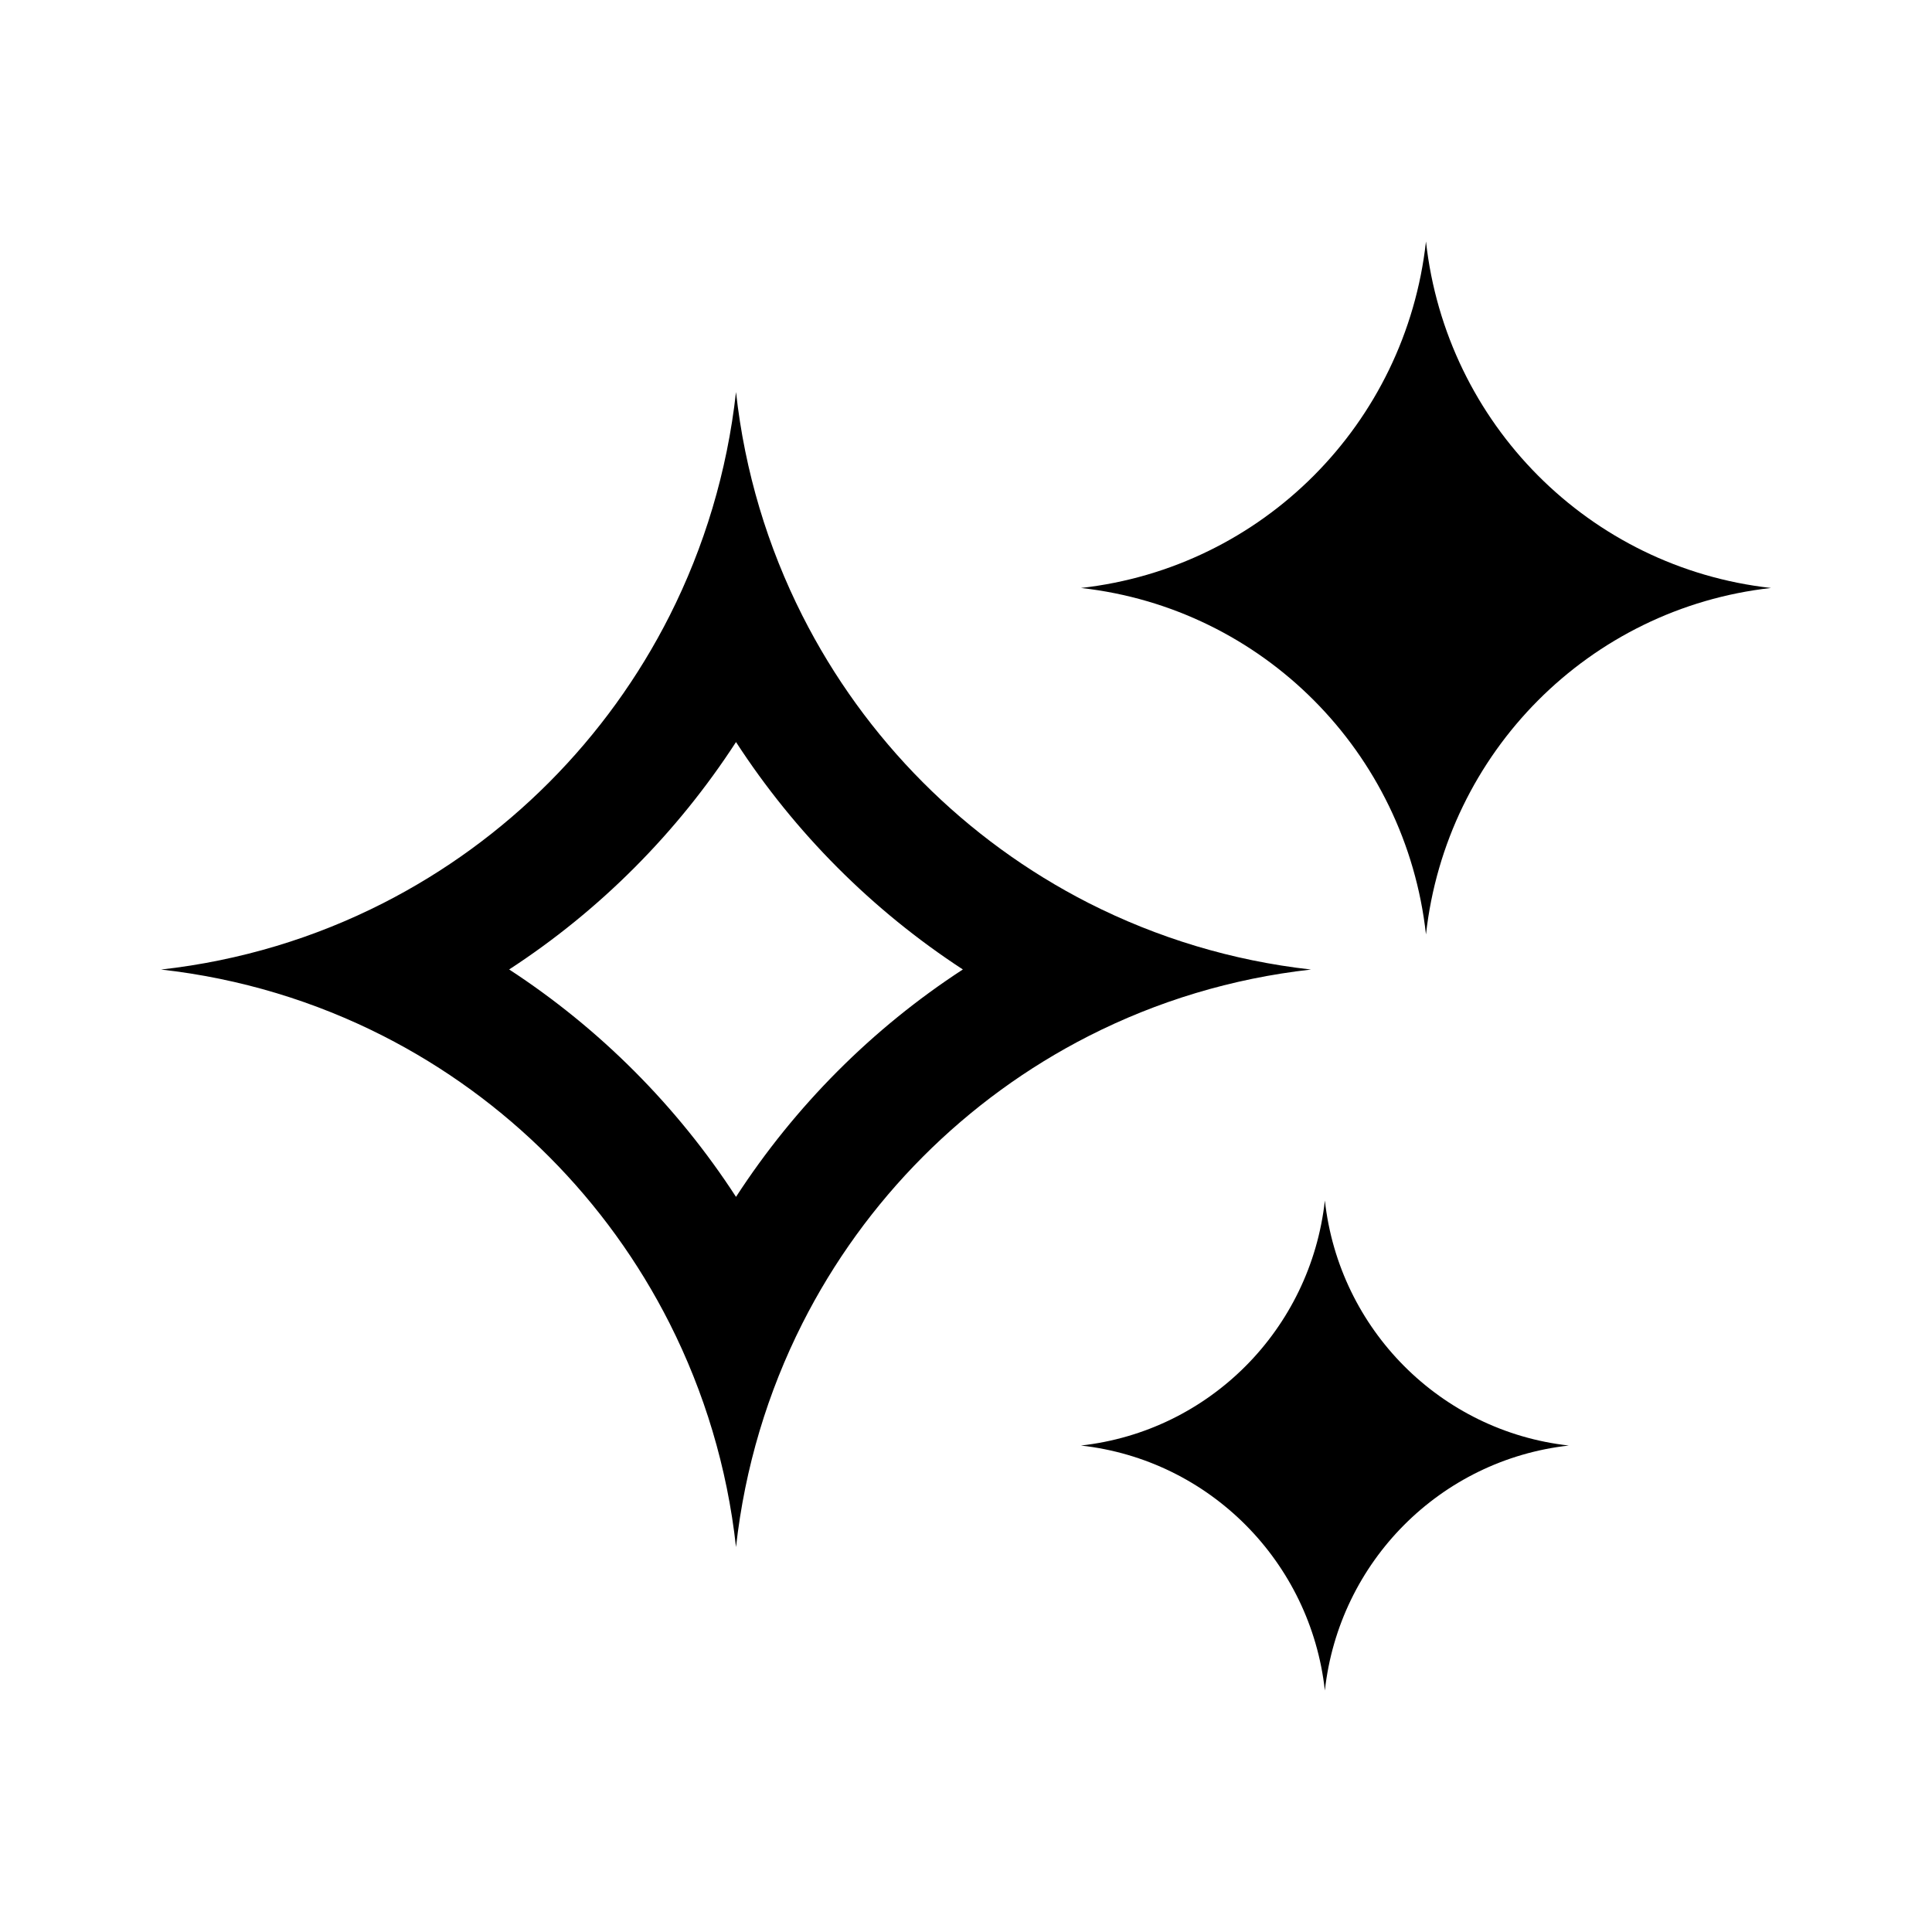
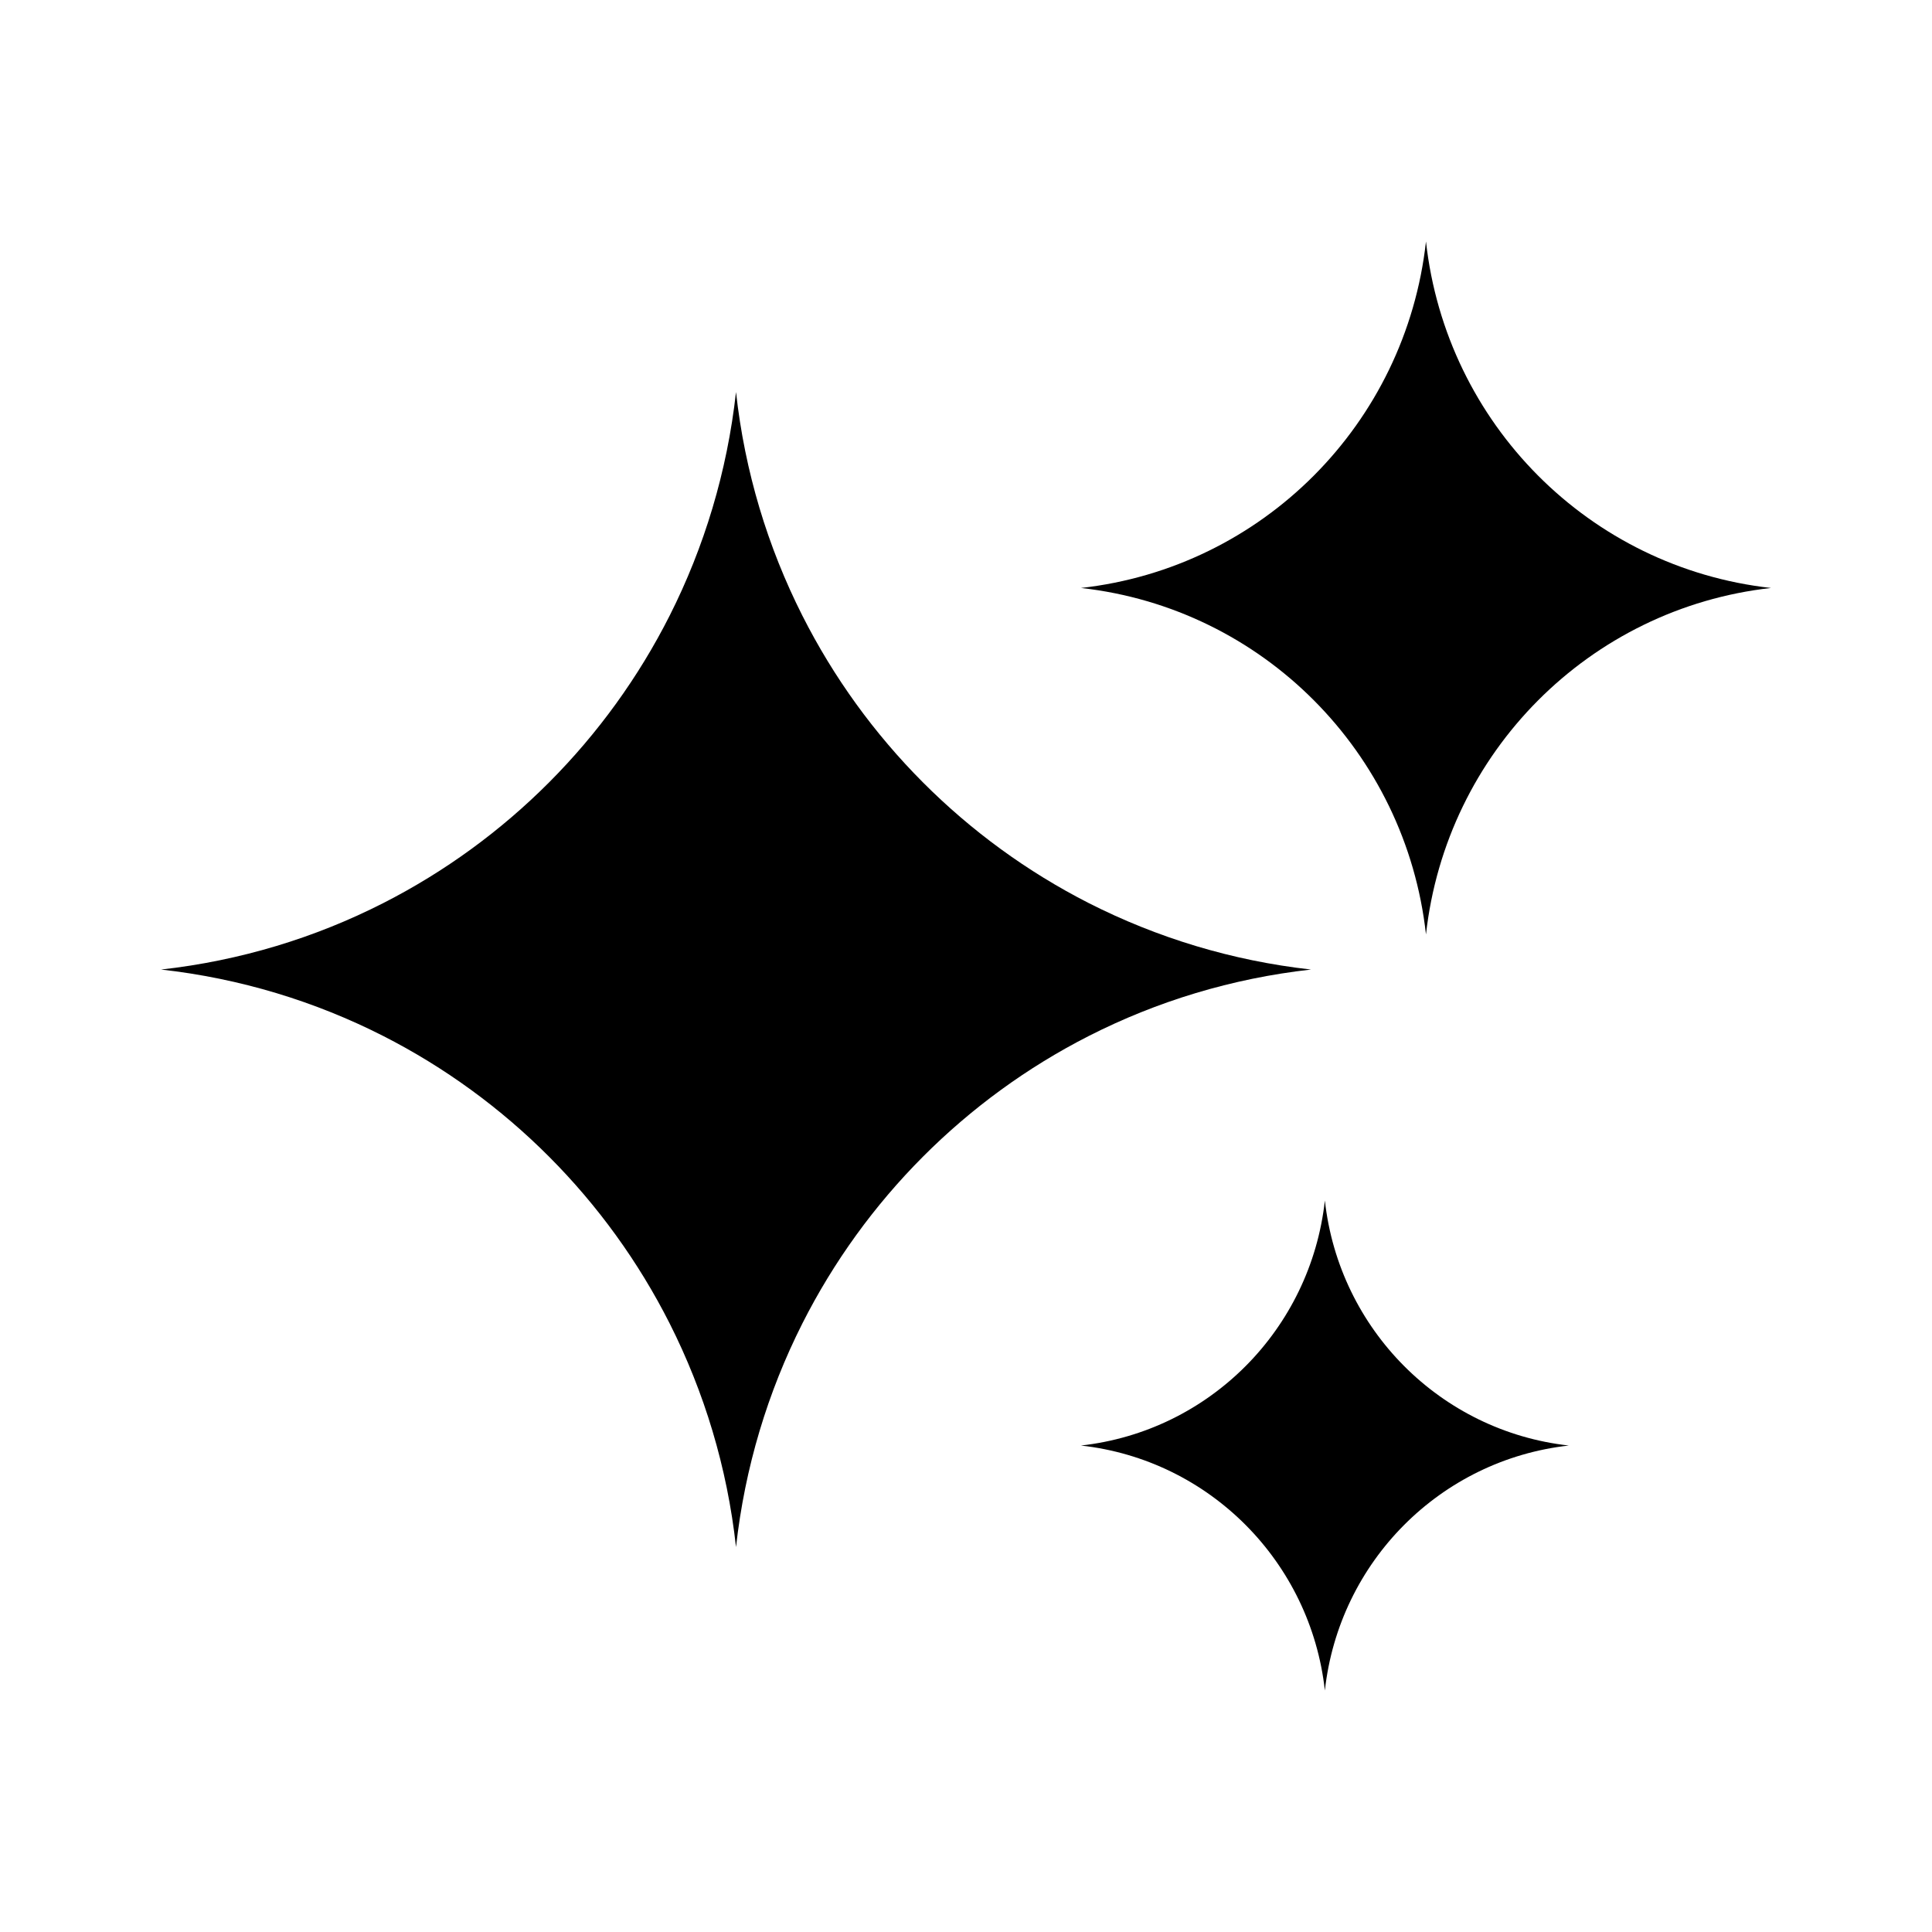
<svg xmlns="http://www.w3.org/2000/svg" viewBox="0 0 24 24">
  <g clip-rule="evenodd" fill-rule="evenodd">
    <path d="m17.714 3c.251 2.265 2.031 4.053 4.286 4.304-2.255.252-4.035 2.04-4.286 4.304-.251-2.265-2.031-4.053-4.286-4.304 2.255-.252 4.035-2.04 4.286-4.304zm-1.256 11.913c.177 1.601 1.436 2.866 3.03 3.044-1.595.178-2.853 1.442-3.03 3.043-.177-1.601-1.436-2.866-3.03-3.043 1.595-.178 2.853-1.442 3.03-3.044z" />
-     <path d="m9.143 4.87c-.11.991-.395 1.927-.824 2.777-.777 1.538-2.027 2.792-3.559 3.572-.844.43-1.775.715-2.759.825.985.11 1.915.396 2.759.825 1.532.78 2.782 2.034 3.559 3.572.429.85.715 1.786.824 2.777.11-.991.395-1.927.824-2.777.777-1.538 2.027-2.792 3.559-3.572.845-.43 1.775-.715 2.76-.825-.985-.11-1.915-.396-2.76-.825-1.532-.78-2.782-2.034-3.559-3.572-.429-.849-.715-1.786-.824-2.777zm0 4.348c-.732 1.128-1.692 2.092-2.818 2.825 1.125.734 2.086 1.697 2.818 2.825.732-1.128 1.692-2.092 2.818-2.825-1.125-.734-2.086-1.697-2.818-2.825z" />
+     <path d="m9.143 4.87c-.11.991-.395 1.927-.824 2.777-.777 1.538-2.027 2.792-3.559 3.572-.844.43-1.775.715-2.759.825.985.11 1.915.396 2.759.825 1.532.78 2.782 2.034 3.559 3.572.429.85.715 1.786.824 2.777.11-.991.395-1.927.824-2.777.777-1.538 2.027-2.792 3.559-3.572.845-.43 1.775-.715 2.76-.825-.985-.11-1.915-.396-2.76-.825-1.532-.78-2.782-2.034-3.559-3.572-.429-.849-.715-1.786-.824-2.777z" />
  </g>
</svg>
